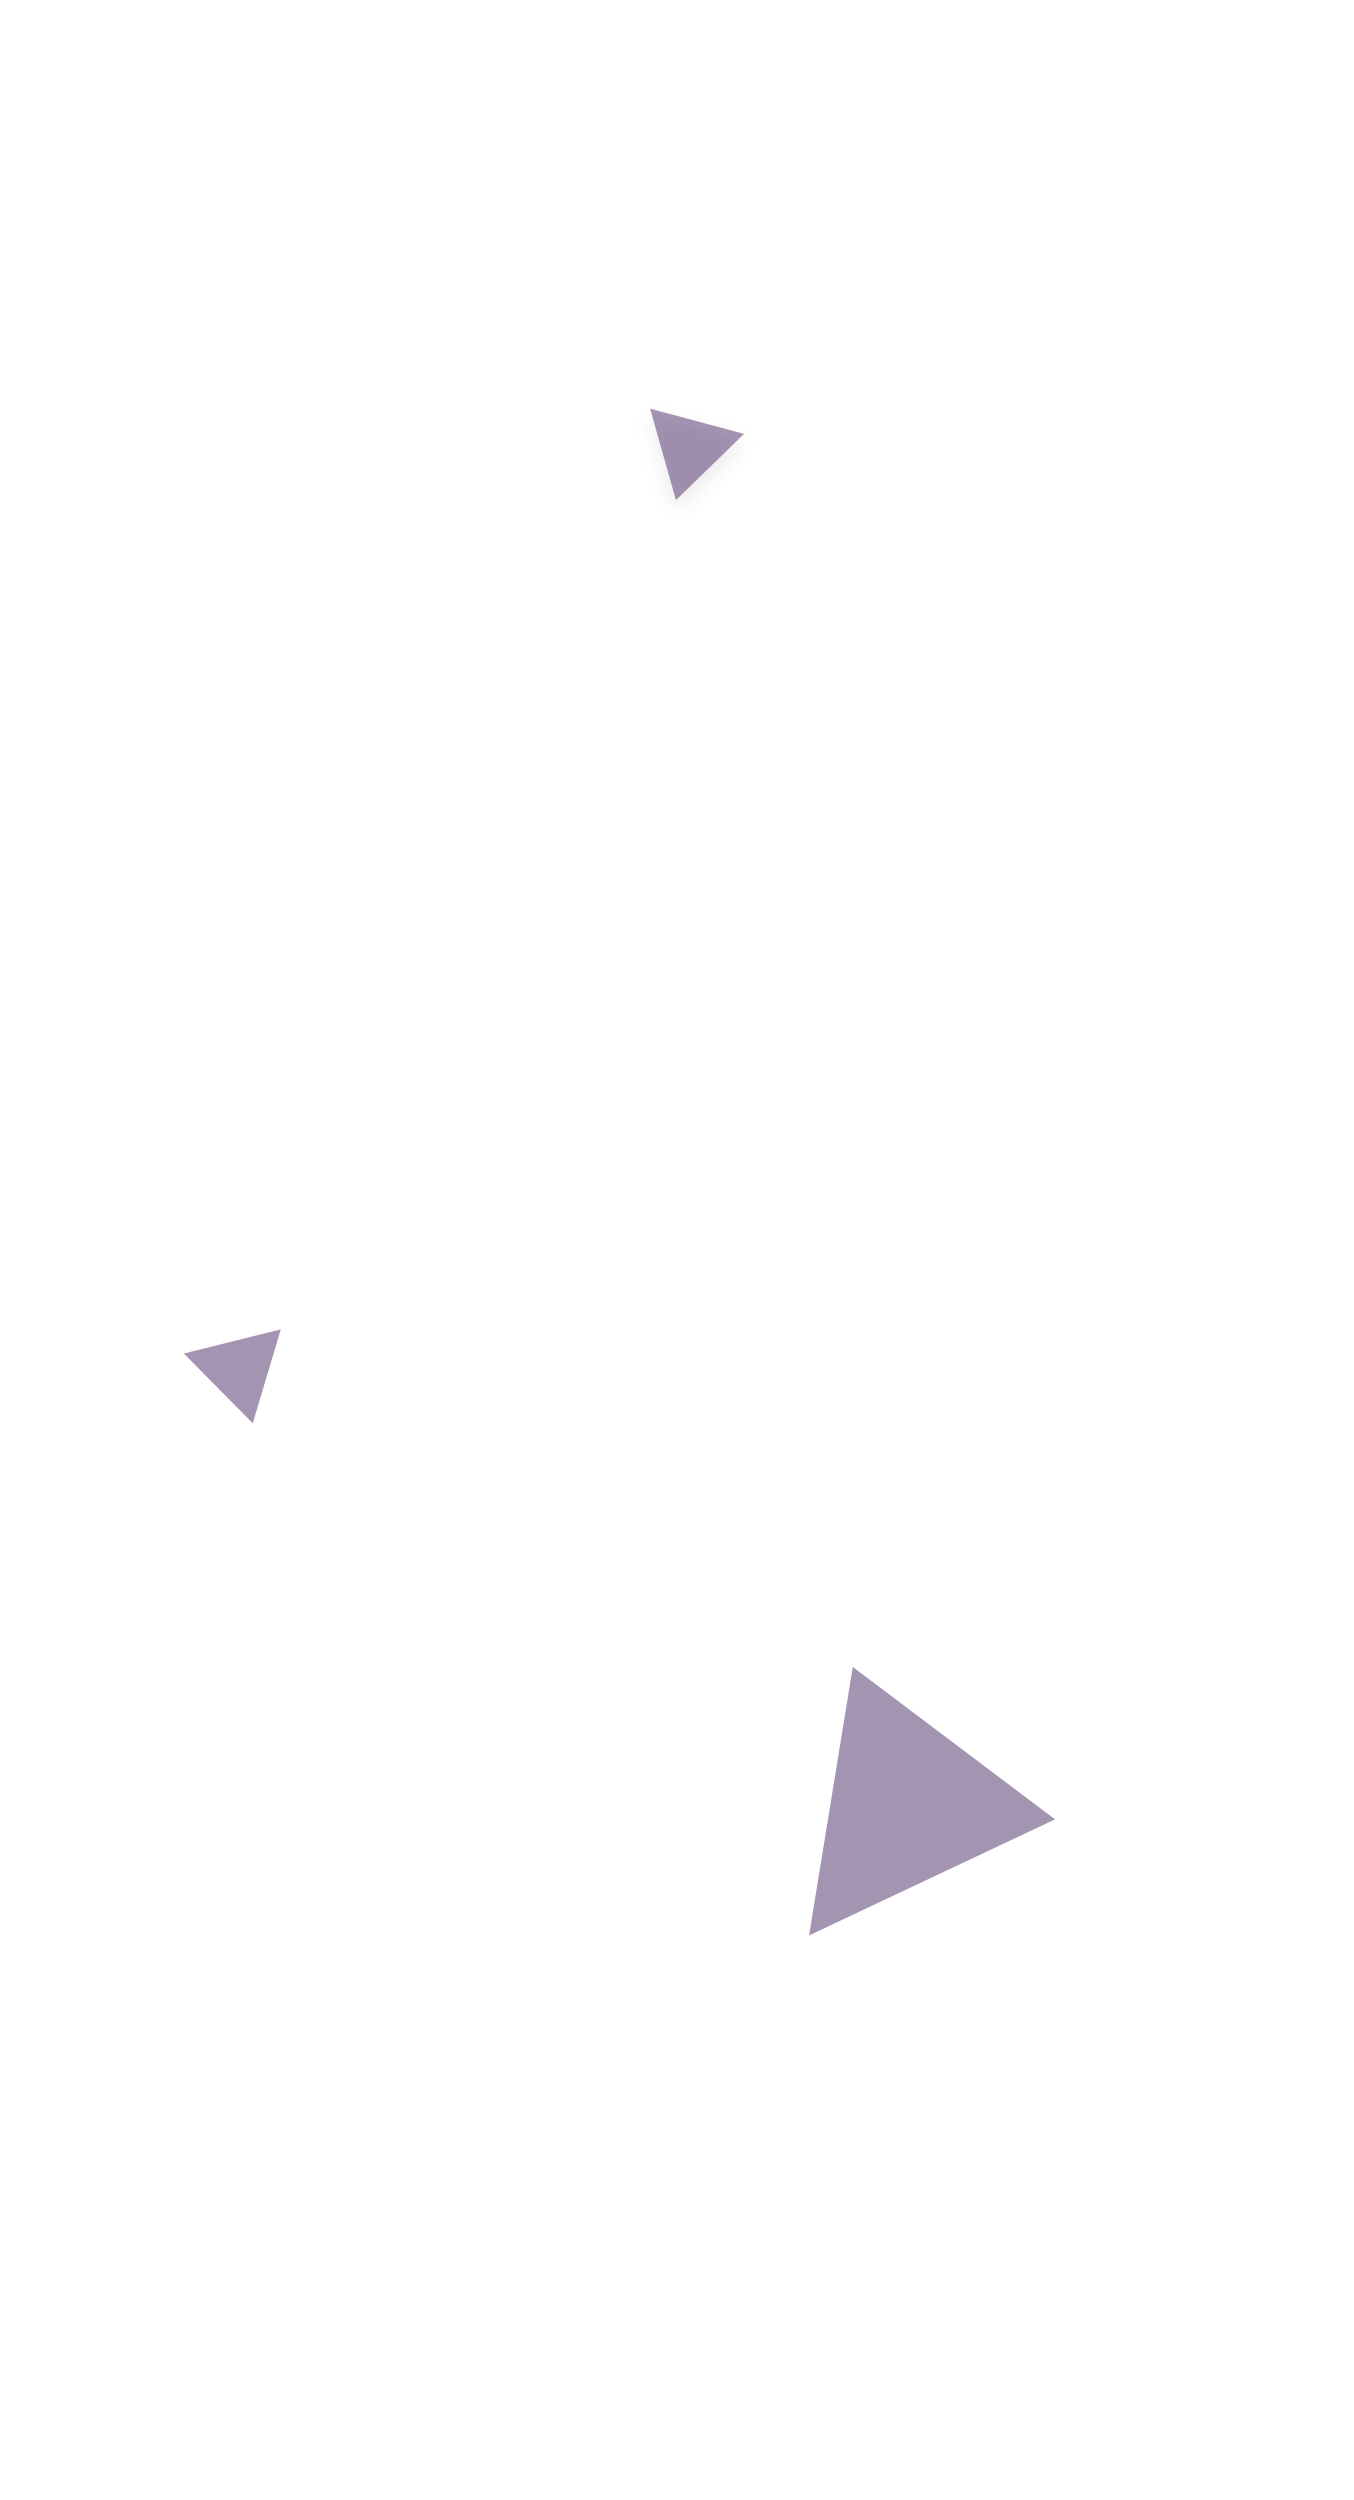
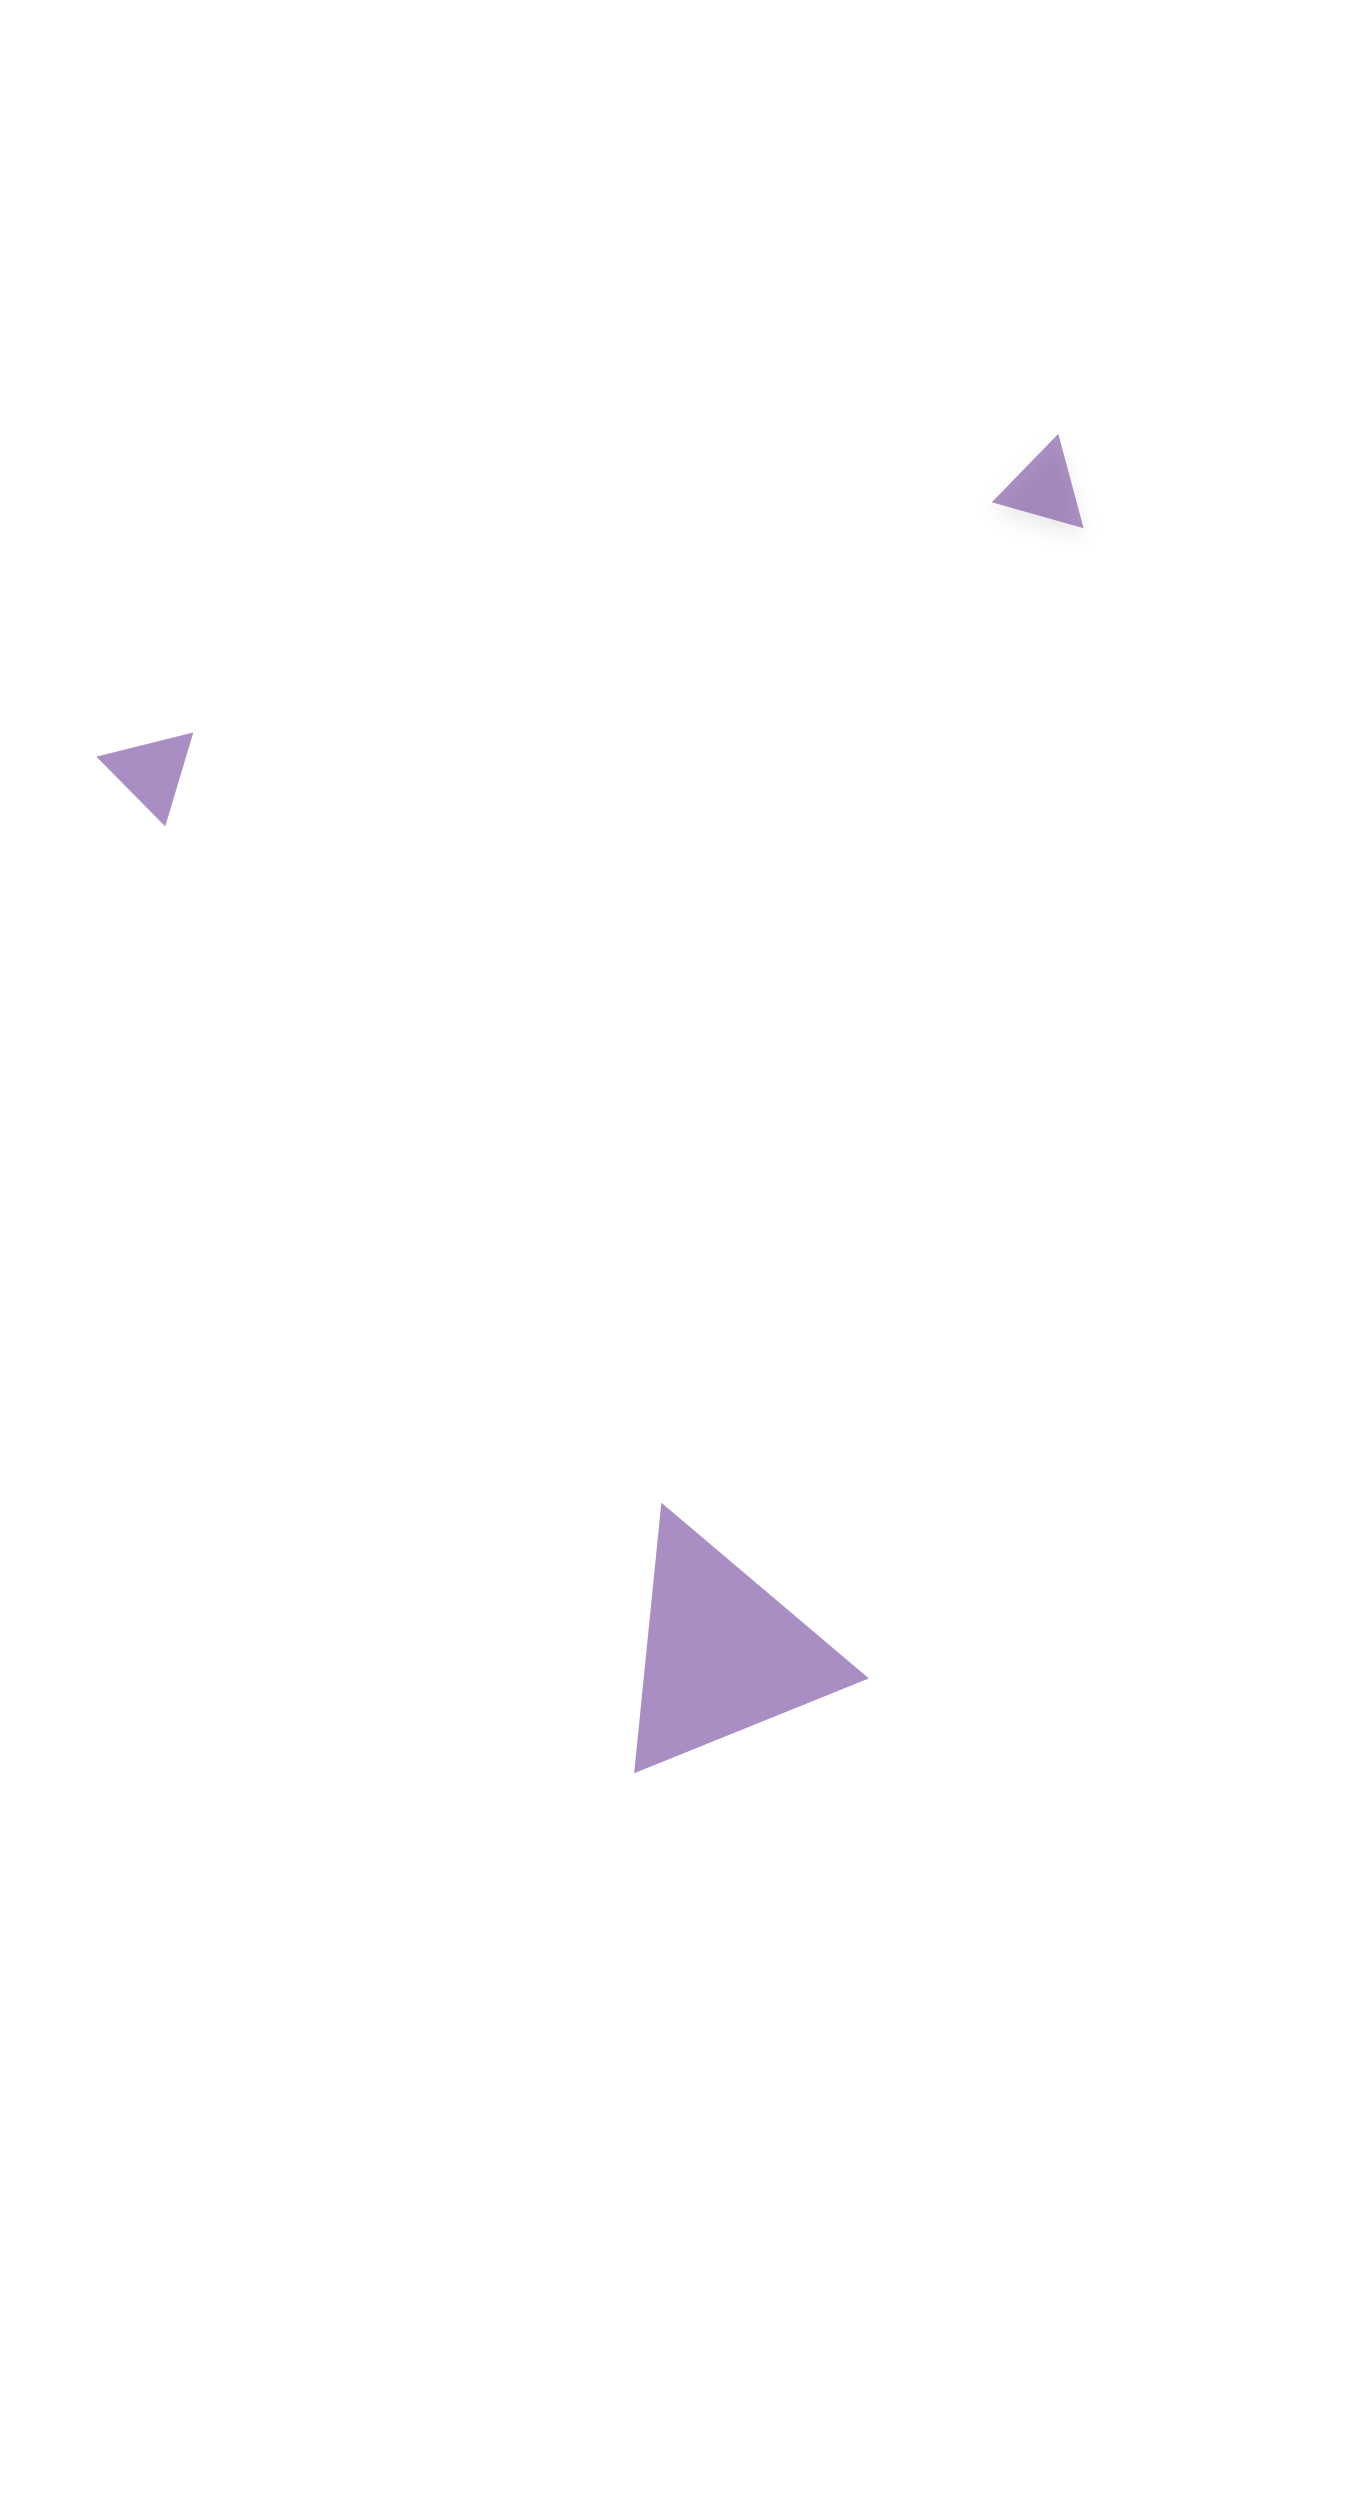
<svg xmlns="http://www.w3.org/2000/svg" width="433" height="800" viewBox="0 0 433 800">
  <defs>
-     <filter id="Polígono_6" x="192.384" y="124.927" width="54.673" height="51.137" filterUnits="userSpaceOnUse">
-       <feOffset dy="3" input="SourceAlpha" />
-       <feGaussianBlur stdDeviation="3" result="blur" />
+     <clipPath id="clip-path">
+       <rect id="Retângulo_1943" data-name="Retângulo 1943" width="433" height="800" />
+     </clipPath>
+     <filter id="Polígono_6" x="304.33" y="132.979" width="51.354" height="54.905" filterUnits="userSpaceOnUse">
+       <feOffset dy="3.013" input="SourceAlpha" />
+       <feGaussianBlur stdDeviation="3.013" result="blur" />
      <feFlood flood-opacity="0.161" />
      <feComposite operator="in" in2="blur" />
      <feComposite in="SourceGraphic" />
    </filter>
-     <clipPath id="clip-Web_1280_4">
-       <rect width="433" height="800" />
-     </clipPath>
  </defs>
-   <g id="Web_1280_4" data-name="Web 1280 – 4" clip-path="url(#clip-Web_1280_4)">
-     <g id="Grupo_47" data-name="Grupo 47" transform="translate(612.515 777.708) rotate(180)">
-       <path id="Polígono_1" data-name="Polígono 1" d="M40.5,0,81,77H0Z" transform="matrix(0.799, 0.602, -0.602, 0.799, 321.256, 133.992)" fill="#482966" opacity="0.5" />
-       <path id="Polígono_7" data-name="Polígono 7" d="M16,0,32,27H0Z" transform="translate(516.116 326.129) rotate(-14)" fill="#482966" opacity="0.5" />
-       <g transform="matrix(-1, 0, 0, -1, 612.51, 777.71)" filter="url(#Polígono_6)">
-         <path id="Polígono_6-2" data-name="Polígono 6" d="M15.5,0,31,26H0Z" transform="matrix(-0.97, -0.26, 0.26, -0.97, 231.33, 164.06)" fill="#482966" opacity="0.5" />
+   <g id="Web_1280_25" data-name="Web 1280 – 25" clip-path="url(#clip-path)">
+     <g id="triangulos_escuros" data-name="triangulos escuros" clip-path="url(#clip-path)">
+       <g id="Grupo_47" data-name="Grupo 47" transform="translate(612.515 777.708) rotate(180)">
+         <path id="Polígono_1" data-name="Polígono 1" d="M40.5,0,81,77H0Z" transform="translate(438.433 281.668) rotate(158)" fill="#531d88" opacity="0.5" />
+         <path id="Polígono_7" data-name="Polígono 7" d="M16,0,32,27H0Z" transform="translate(544.116 517.129) rotate(-14)" fill="#531d88" opacity="0.5" />
+         <g transform="matrix(-1, 0, 0, -1, 612.52, 777.71)" filter="url(#Polígono_6)">
+           <path id="Polígono_6-2" data-name="Polígono 6" d="M15.566,0,31.131,26.11H0Z" transform="matrix(-0.26, -0.97, 0.97, -0.26, 321.43, 175.83)" fill="#531d88" opacity="0.5" />
+         </g>
      </g>
    </g>
  </g>
</svg>
